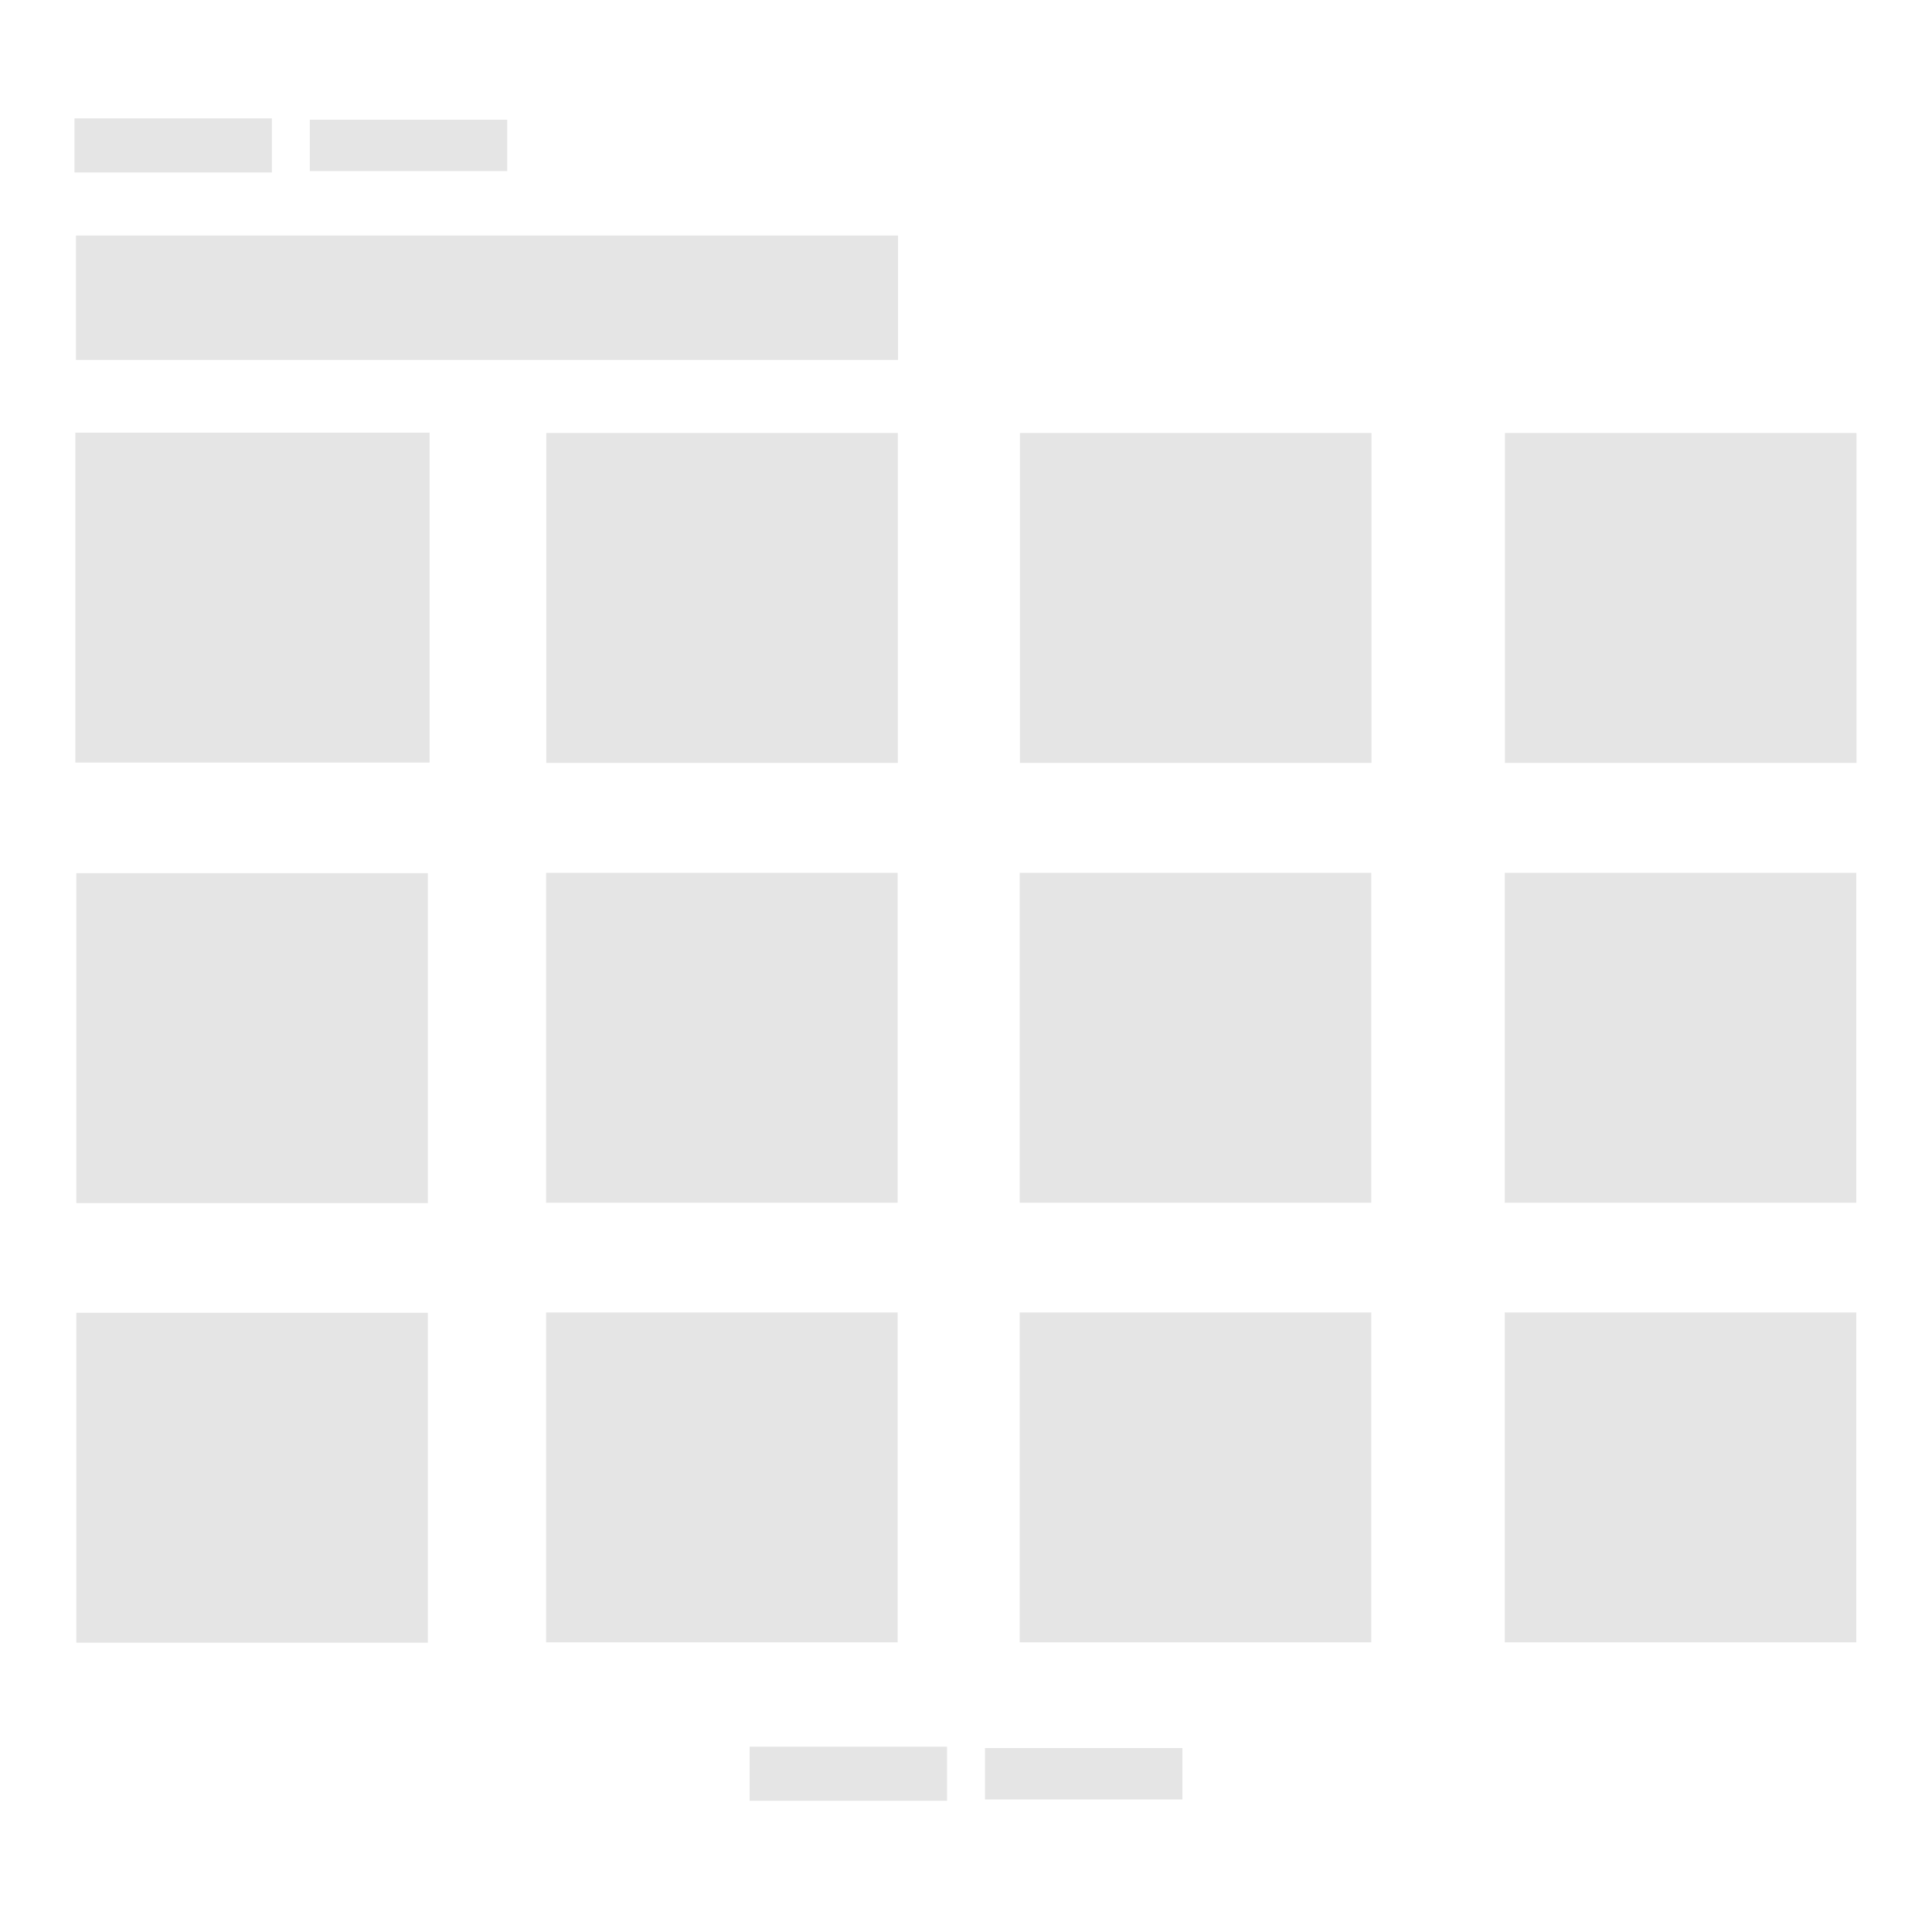
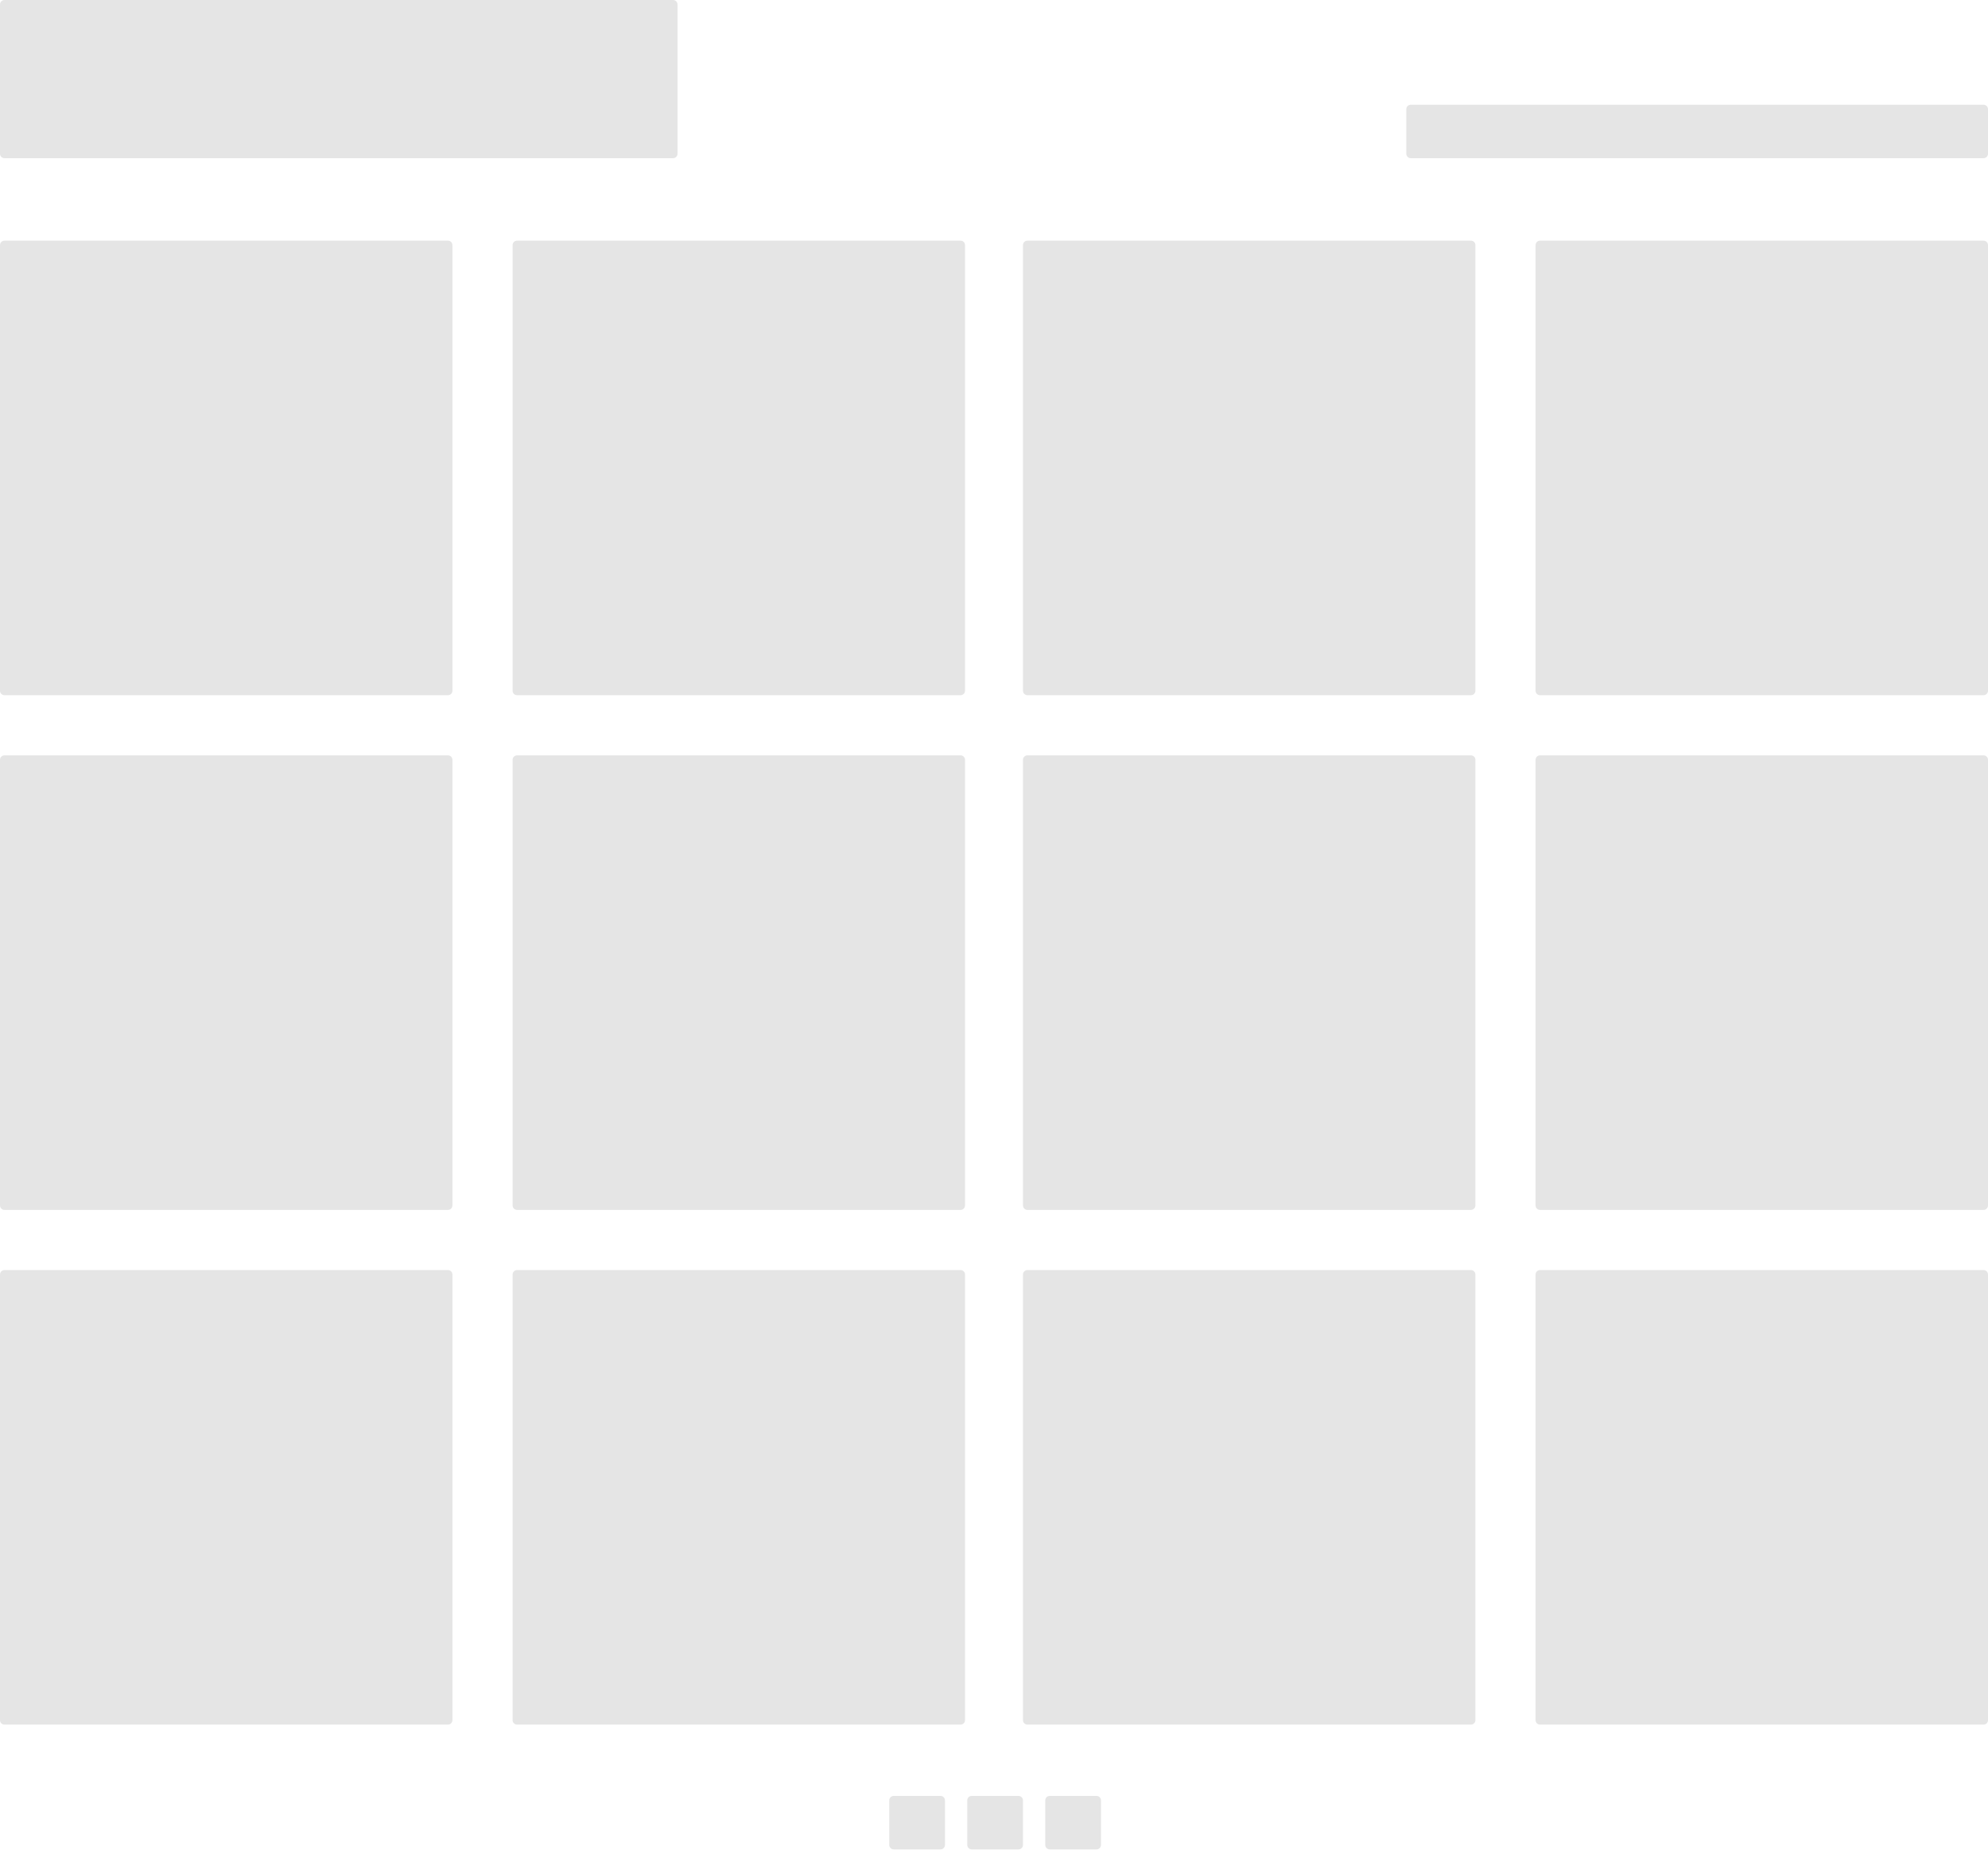
- <svg xmlns="http://www.w3.org/2000/svg" width="500" height="500" xml:space="preserve">
-   <path style="stroke:#a114ce;stroke-width:0;stroke-dasharray:none;stroke-linecap:butt;stroke-dashoffset:0;stroke-linejoin:miter;stroke-miterlimit:4;fill:#e5e5e5;fill-rule:nonzero;opacity:1" vector-effect="non-scaling-stroke" transform="matrix(1.31 0 0 1.22 65.34 154.66)" d="M-34.992-34.992h69.984v69.984h-69.984z" />
-   <path style="stroke:#a114ce;stroke-width:0;stroke-dasharray:none;stroke-linecap:butt;stroke-dashoffset:0;stroke-linejoin:miter;stroke-miterlimit:4;fill:#e5e5e5;fill-rule:nonzero;opacity:1" vector-effect="non-scaling-stroke" transform="matrix(1.3 0 0 1.22 186.87 154.75)" d="M-34.992-34.992h69.984v69.984h-69.984z" />
-   <path style="stroke:#a114ce;stroke-width:0;stroke-dasharray:none;stroke-linecap:butt;stroke-dashoffset:0;stroke-linejoin:miter;stroke-miterlimit:4;fill:#e5e5e5;fill-rule:nonzero;opacity:1" vector-effect="non-scaling-stroke" transform="matrix(1.3 0 0 1.22 309.45 154.75)" d="M-34.992-34.992h69.984v69.984h-69.984z" />
-   <path style="stroke:#a114ce;stroke-width:0;stroke-dasharray:none;stroke-linecap:butt;stroke-dashoffset:0;stroke-linejoin:miter;stroke-miterlimit:4;fill:#e5e5e5;fill-rule:nonzero;opacity:1" vector-effect="non-scaling-stroke" transform="matrix(1.3 0 0 1.22 434.97 154.75)" d="M-34.992-34.992h69.984v69.984h-69.984z" />
-   <path style="stroke:#a114ce;stroke-width:0;stroke-dasharray:none;stroke-linecap:butt;stroke-dashoffset:0;stroke-linejoin:miter;stroke-miterlimit:4;fill:#e5e5e5;fill-rule:nonzero;opacity:1" vector-effect="non-scaling-stroke" transform="matrix(1.3 0 0 1.22 65.24 268.67)" d="M-34.992-34.992h69.984v69.984h-69.984z" />
-   <path style="stroke:#a114ce;stroke-width:0;stroke-dasharray:none;stroke-linecap:butt;stroke-dashoffset:0;stroke-linejoin:miter;stroke-miterlimit:4;fill:#e5e5e5;fill-rule:nonzero;opacity:1" vector-effect="non-scaling-stroke" transform="matrix(1.3 0 0 1.22 186.82 268.58)" d="M-34.992-34.992h69.984v69.984h-69.984z" />
-   <path style="stroke:#a114ce;stroke-width:0;stroke-dasharray:none;stroke-linecap:butt;stroke-dashoffset:0;stroke-linejoin:miter;stroke-miterlimit:4;fill:#e5e5e5;fill-rule:nonzero;opacity:1" vector-effect="non-scaling-stroke" transform="matrix(1.3 0 0 1.22 309.39 268.58)" d="M-34.992-34.992h69.984v69.984h-69.984z" />
-   <path style="stroke:#a114ce;stroke-width:0;stroke-dasharray:none;stroke-linecap:butt;stroke-dashoffset:0;stroke-linejoin:miter;stroke-miterlimit:4;fill:#e5e5e5;fill-rule:nonzero;opacity:1" vector-effect="non-scaling-stroke" transform="matrix(1.3 0 0 1.22 434.92 268.58)" d="M-34.992-34.992h69.984v69.984h-69.984z" />
-   <path style="stroke:#a114ce;stroke-width:0;stroke-dasharray:none;stroke-linecap:butt;stroke-dashoffset:0;stroke-linejoin:miter;stroke-miterlimit:4;fill:#e5e5e5;fill-rule:nonzero;opacity:1" vector-effect="non-scaling-stroke" transform="matrix(1.3 0 0 1.22 65.24 382.44)" d="M-34.992-34.992h69.984v69.984h-69.984z" />
-   <path style="stroke:#a114ce;stroke-width:0;stroke-dasharray:none;stroke-linecap:butt;stroke-dashoffset:0;stroke-linejoin:miter;stroke-miterlimit:4;fill:#e5e5e5;fill-rule:nonzero;opacity:1" vector-effect="non-scaling-stroke" transform="matrix(1.3 0 0 1.22 186.82 382.35)" d="M-34.992-34.992h69.984v69.984h-69.984z" />
-   <path style="stroke:#a114ce;stroke-width:0;stroke-dasharray:none;stroke-linecap:butt;stroke-dashoffset:0;stroke-linejoin:miter;stroke-miterlimit:4;fill:#e5e5e5;fill-rule:nonzero;opacity:1" vector-effect="non-scaling-stroke" transform="matrix(1.3 0 0 1.22 309.39 382.35)" d="M-34.992-34.992h69.984v69.984h-69.984z" />
-   <path style="stroke:#a114ce;stroke-width:0;stroke-dasharray:none;stroke-linecap:butt;stroke-dashoffset:0;stroke-linejoin:miter;stroke-miterlimit:4;fill:#e5e5e5;fill-rule:nonzero;opacity:1" vector-effect="non-scaling-stroke" transform="matrix(1.3 0 0 1.22 434.92 382.35)" d="M-34.992-34.992h69.984v69.984h-69.984z" />
-   <path style="stroke:#a114ce;stroke-width:0;stroke-dasharray:none;stroke-linecap:butt;stroke-dashoffset:0;stroke-linejoin:miter;stroke-miterlimit:4;fill:#e5e5e5;fill-rule:nonzero;opacity:1" vector-effect="non-scaling-stroke" transform="matrix(3.04 0 0 .46 126.03 77.06)" d="M-34.992-34.992h69.984v69.984h-69.984z" />
-   <path style="stroke:#a114ce;stroke-width:0;stroke-dasharray:none;stroke-linecap:butt;stroke-dashoffset:0;stroke-linejoin:miter;stroke-miterlimit:4;fill:#e5e5e5;fill-rule:nonzero;opacity:1" vector-effect="non-scaling-stroke" transform="matrix(.73 0 0 .2 44.82 37.63)" d="M-34.992-34.992h69.984v69.984h-69.984z" />
-   <path style="stroke:#a114ce;stroke-width:0;stroke-dasharray:none;stroke-linecap:butt;stroke-dashoffset:0;stroke-linejoin:miter;stroke-miterlimit:4;fill:#e5e5e5;fill-rule:nonzero;opacity:1" vector-effect="non-scaling-stroke" transform="matrix(.73 0 0 .19 105.72 37.63)" d="M-34.992-34.992h69.984v69.984h-69.984z" />
-   <path style="stroke:#a114ce;stroke-width:0;stroke-dasharray:none;stroke-linecap:butt;stroke-dashoffset:0;stroke-linejoin:miter;stroke-miterlimit:4;fill:#e5e5e5;fill-rule:nonzero;opacity:1" vector-effect="non-scaling-stroke" transform="matrix(.73 0 0 .2 219.55 459.04)" d="M-34.992-34.992h69.984v69.984h-69.984z" />
-   <path style="stroke:#a114ce;stroke-width:0;stroke-dasharray:none;stroke-linecap:butt;stroke-dashoffset:0;stroke-linejoin:miter;stroke-miterlimit:4;fill:#e5e5e5;fill-rule:nonzero;opacity:1" vector-effect="non-scaling-stroke" transform="matrix(.73 0 0 .19 280.46 459.04)" d="M-34.992-34.992h69.984v69.984h-69.984z" />
+ <svg xmlns="http://www.w3.org/2000/svg" width="892" height="830" fill="none">
+   <rect y="108" width="203" height="204" rx="2" fill="#E5E5E5" />
+   <rect y="339" width="203" height="204" rx="2" fill="#E5E5E5" />
+   <rect y="570" width="203" height="204" rx="2" fill="#E5E5E5" />
+   <rect x="230" y="108" width="203" height="204" rx="2" fill="#E5E5E5" />
+   <rect x="230" y="339" width="203" height="204" rx="2" fill="#E5E5E5" />
+   <rect x="230" y="570" width="203" height="204" rx="2" fill="#E5E5E5" />
+   <rect x="459" y="108" width="203" height="204" rx="2" fill="#E5E5E5" />
+   <rect x="459" y="339" width="203" height="204" rx="2" fill="#E5E5E5" />
+   <rect x="459" y="570" width="203" height="204" rx="2" fill="#E5E5E5" />
+   <rect x="689" y="108" width="203" height="204" rx="2" fill="#E5E5E5" />
+   <rect x="689" y="339" width="203" height="204" rx="2" fill="#E5E5E5" />
+   <rect x="689" y="570" width="203" height="204" rx="2" fill="#E5E5E5" />
+   <rect width="304" height="71" rx="2" fill="#E5E5E5" />
+   <rect x="631" y="47" width="261" height="24" rx="2" fill="#E5E5E5" />
+   <rect x="399" y="806" width="25" height="24" rx="2" fill="#E5E5E5" />
+   <rect x="434" y="806" width="25" height="24" rx="2" fill="#E5E5E5" />
+   <rect x="469" y="806" width="25" height="24" rx="2" fill="#E5E5E5" />
</svg>
